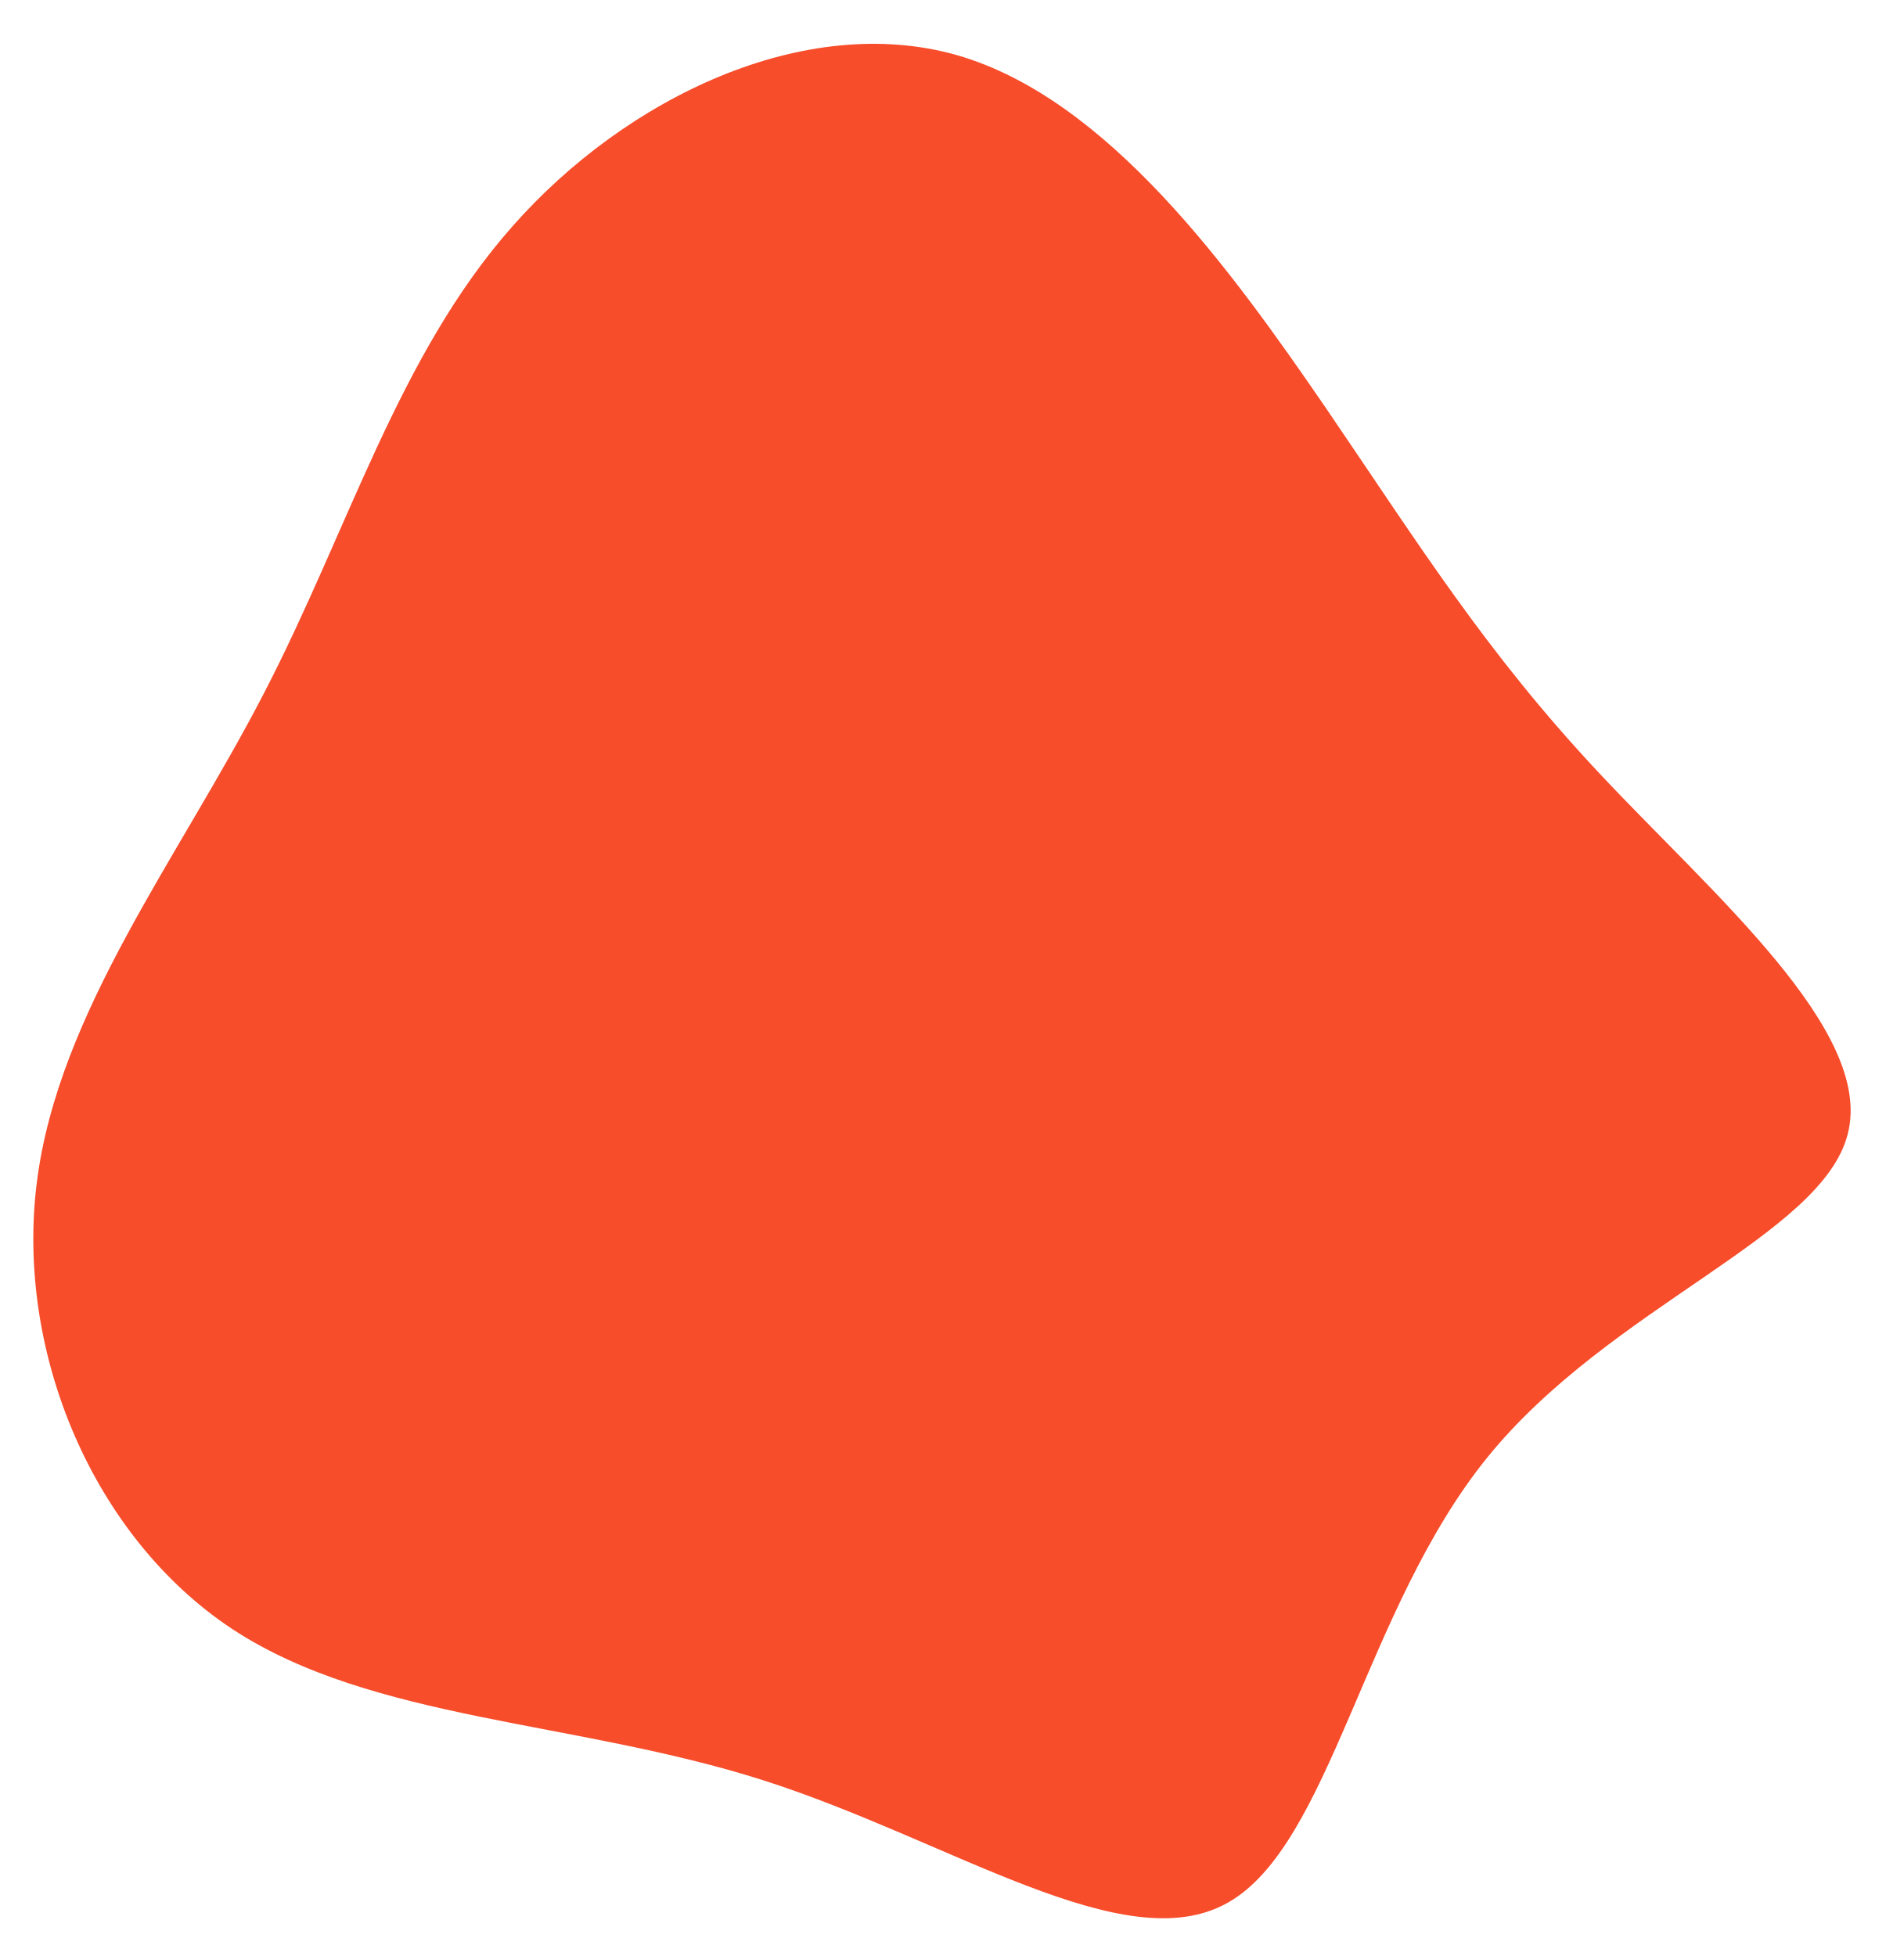
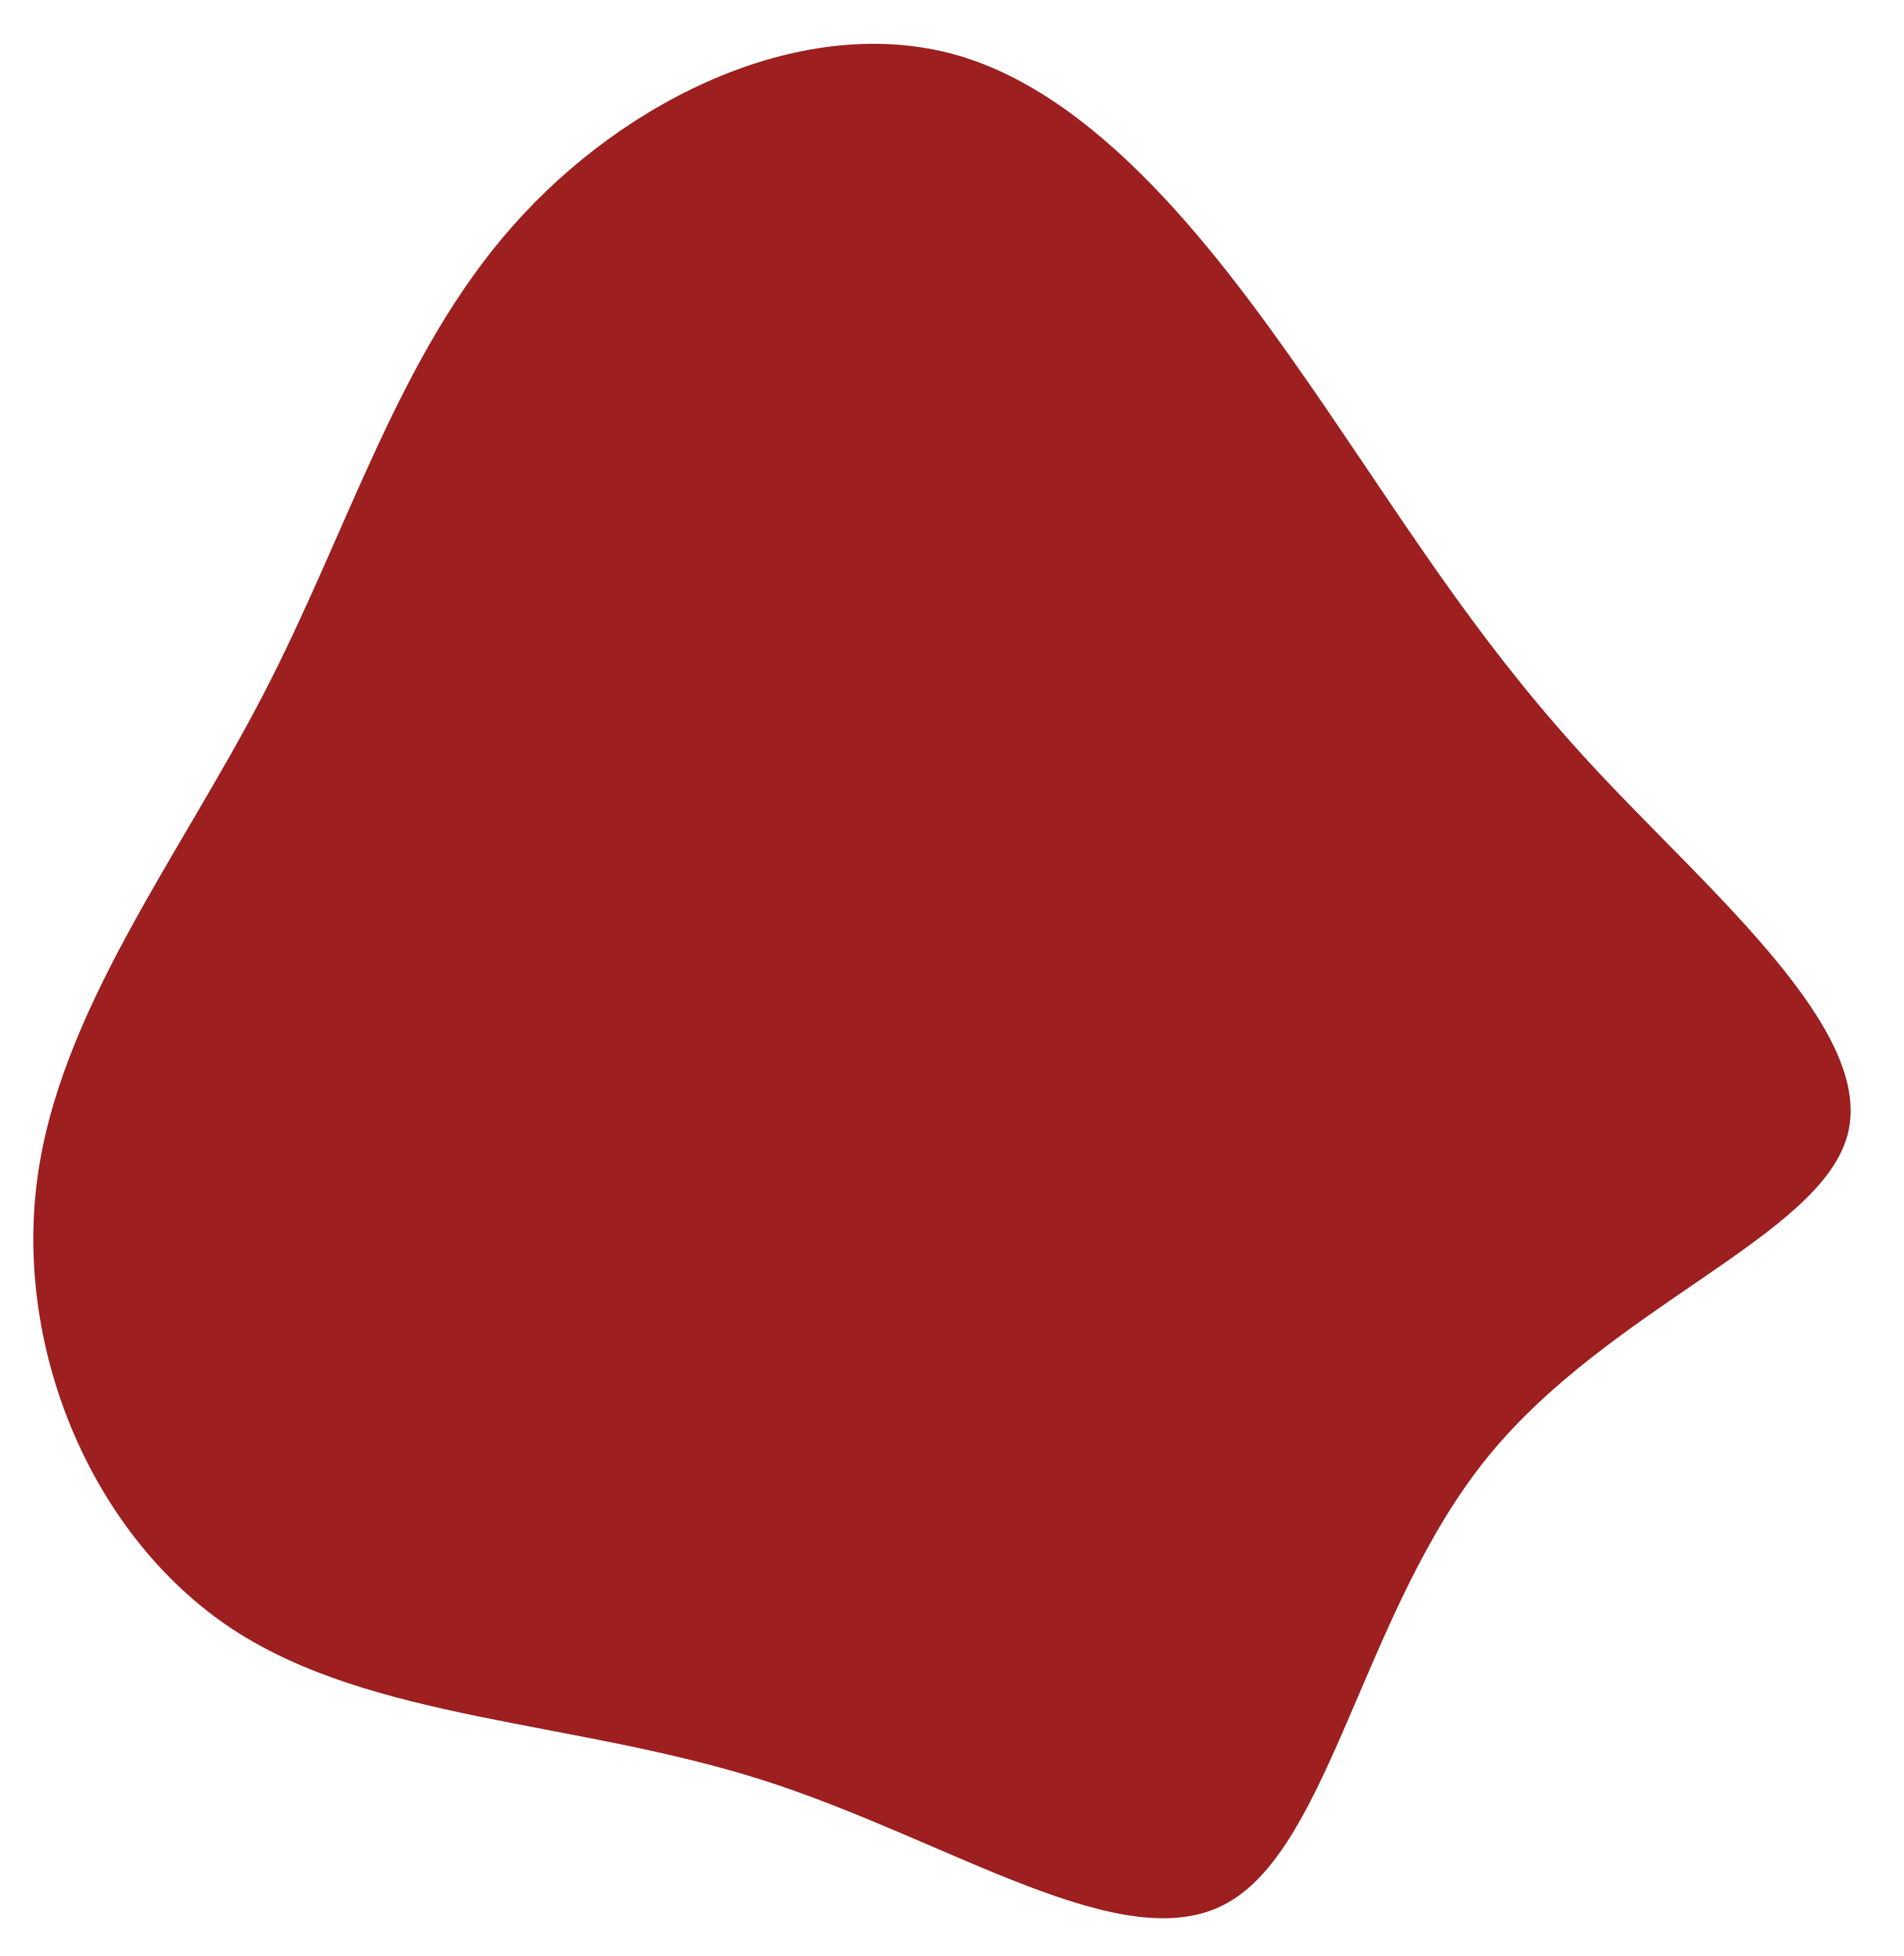
<svg xmlns="http://www.w3.org/2000/svg" version="1.1" id="Layer_1" x="0px" y="0px" viewBox="0 0 470 483" style="enable-background:new 0 0 470 483;" xml:space="preserve">
  <style type="text/css">
- 	.st0{fill:#F74D2B;}
+ 	.st0{fill:#9D1F1F;}
</style>
  <g transform="translate(300,300)">
    <path class="st0" d="M27.3-199.3c23.3,34.2,39.5,60.3,67.5,90.2s67.8,63.6,61.4,89C149.9,5.3,97.5,22.4,67.1,60S28.5,155.7,3,169.9   c-25.5,14.3-68.3-15.5-114.6-30.3c-46.4-14.8-96.4-14.6-131-37.3c-34.5-22.8-53.6-68.5-48.3-110.4c5.3-41.9,35-80,56-120.6   c21-40.5,33.2-83.5,61.4-115.4c28.2-32,72.3-52.9,109.7-42.3C-26.5-275.7,3.9-233.4,27.3-199.3z" />
  </g>
</svg>
